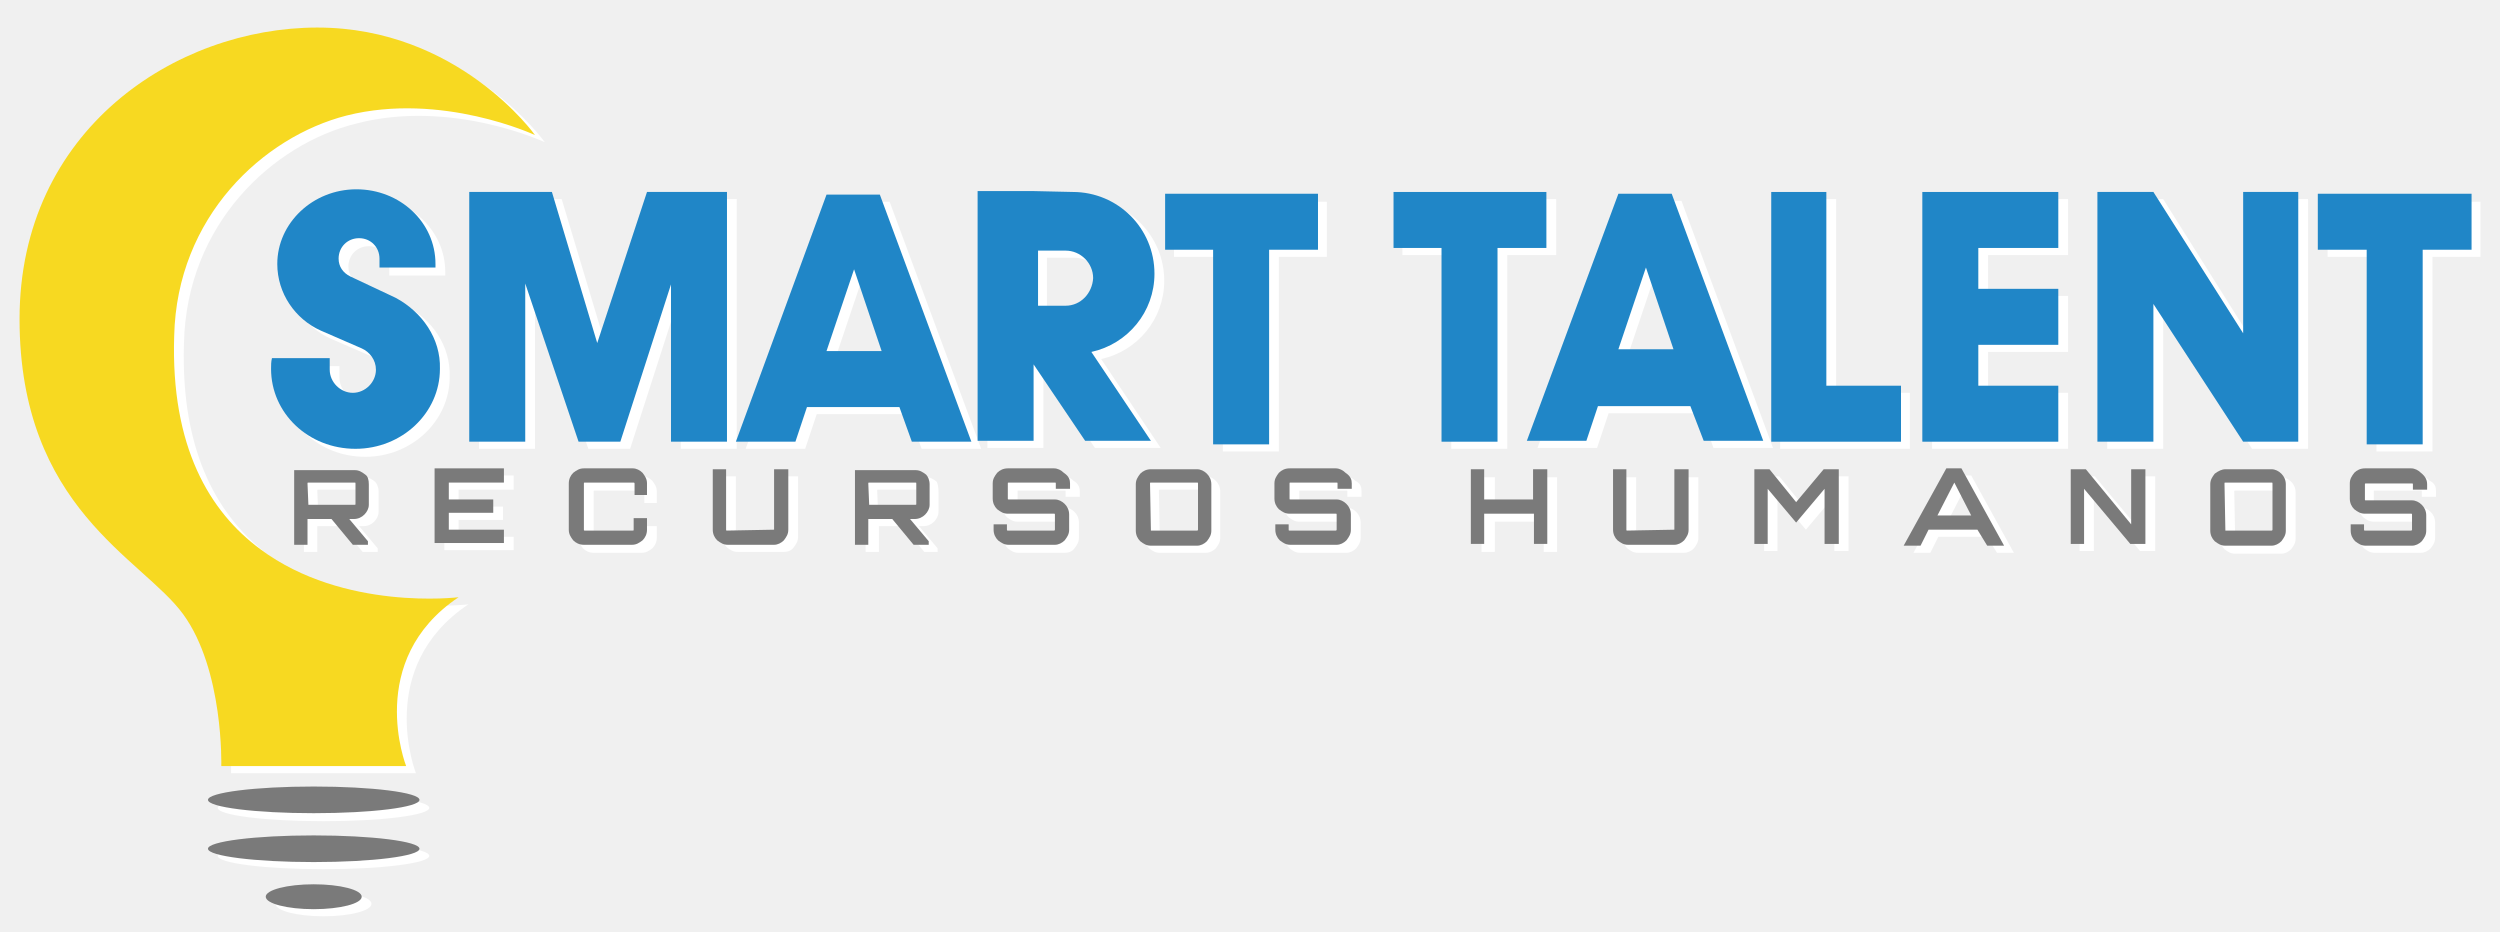
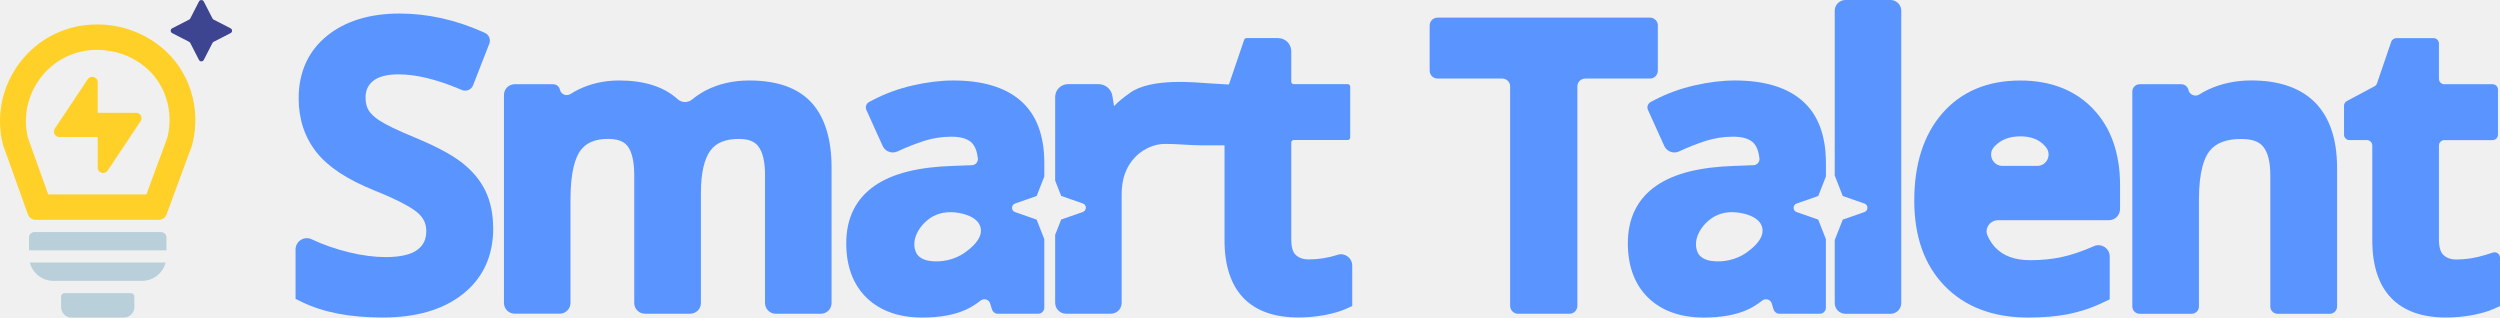
- <svg xmlns="http://www.w3.org/2000/svg" version="1.1" id="Layer_1" x="0px" y="0px" viewBox="0 0 281.3 104.8" style="enable-background:new 0 0 281.3 104.8;" xml:space="preserve">
-   <style type="text/css">
- 	.st0{fill:#FFFFFF;}
- 	.st1{fill:#2086C7;}
- 	.st2{fill:#7A7A7A;}
- 	.st3{fill:#F7D921;}
- </style>
-   <g>
+ <svg xmlns="http://www.w3.org/2000/svg" id="Capa_2" data-name="Capa 2" viewBox="0 0 612.91 77.85">
+   <defs>
+     <style>
+       .cls-1 {
+         fill: #b9d0db;
+       }
+ 
+       .cls-1, .cls-2, .cls-3, .cls-4 {
+         stroke-width: 0px;
+       }
+ 
+       .cls-2 {
+         fill: #3d4490;
+       }
+ 
+       .cls-3 {
+         fill: #ffd027;
+       }
+ 
+       .cls-4 {
+         fill: #5994ff;
+       }
+     </style>
+   </defs>
+   <g id="Versión_pincipal" data-name="Versión pincipal">
    <g>
-       <polygon class="st0" points="76.6,22.4 73.9,22.4 68.3,39.4 63.2,22.4 60.2,22.4 53.9,22.4 53.9,50.5 60.2,50.5 60.2,32.7     66.2,50.5 70.9,50.5 76.6,32.8 76.6,50.5 82.9,50.5 82.9,22.4   " />
-       <polygon class="st0" points="206.6,44.2 206.6,22.4 200.3,22.4 200.3,44.2 200.3,50.5 206.6,50.5 214.9,50.5 214.9,44.2   " />
-       <polygon class="st0" points="232.7,28.7 232.7,22.4 223.7,22.4 218.1,22.4 217.4,22.4 217.4,50.5 218.1,50.5 223.7,50.5     232.7,50.5 232.7,44.2 223.7,44.2 223.7,39.6 232.7,39.6 232.7,33.3 223.7,33.3 223.7,28.7   " />
-       <path class="st0" d="M103.7,50.5h6.7l-10.3-27.8l-3,0l-3,0L83.9,50.5h6.7l1.3-3.9h10.4L103.7,50.5z M94,40.3l3.1-9.2l3.1,9.2H94z" />
-       <path class="st0" d="M192.8,50.4h6.7l-10.3-27.8l-3,0l-3,0L173,50.4h6.7l1.3-3.9h10.4L192.8,50.4z M183.1,40.2l3.1-9.2l3.1,9.2    H183.1z" />
-       <path class="st0" d="M131,31.6c0-5.1-4.1-9.2-9.2-9.2l-4.4-0.1h-6.3v28.1h6.3v-8.6l0,0l5.8,8.6h7.4l-6.7-10    C128,39.5,131,35.9,131,31.6z M120.9,35.2h-3.1V29h3.1c1.7,0,3.1,1.4,3.1,3.1S122.6,35.2,120.9,35.2z" />
-       <polygon class="st0" points="253.4,22.4 253.4,38.3 243.4,22.4 237.1,22.4 237.1,50.5 243.4,50.5 243.4,35 253.4,50.5 259.7,50.5     259.7,22.4   " />
-       <polygon class="st0" points="175.1,22.4 169.6,22.4 163.3,22.4 157.8,22.4 157.8,28.7 163.3,28.7 163.3,50.5 169.6,50.5     169.6,28.7 175.1,28.7   " />
-       <polygon class="st0" points="279.1,22.7 273.7,22.7 267.4,22.7 261.9,22.7 261.9,28.9 267.4,28.9 267.4,50.8 273.7,50.8     273.7,28.9 279.1,28.9   " />
-       <polygon class="st0" points="149.3,22.7 143.9,22.7 137.6,22.7 132.1,22.7 132.1,28.9 137.6,28.9 137.6,50.8 143.9,50.8     143.9,28.9 149.3,28.9   " />
-       <path class="st0" d="M45.6,34.4L40.5,32c-0.8-0.4-1.3-1.1-1.3-2c0-1.3,1-2.3,2.3-2.3c1.3,0,2.3,1,2.3,2.3c0,0.1,0,1,0,1h6.3l0,0    c0-0.1,0-0.3,0-0.4c0-4.7-4-8.4-8.9-8.4s-8.9,3.8-8.9,8.4c0,3.3,2,6.2,4.9,7.5l4.6,2c0.9,0.4,1.6,1.3,1.6,2.4    c0,1.4-1.2,2.6-2.6,2.6c-1.4,0-2.6-1.2-2.6-2.6c0-0.1,0-1.3,0-1.3h-6.5l0,0c-0.1,0.4-0.1,0.8-0.1,1.2c0,5,4.2,9,9.5,9    c5.2,0,9.5-4,9.5-9C50.7,38.9,48.6,35.9,45.6,34.4z" />
-       <path class="st0" d="M42.6,55.3v2.3c0,0.4-0.2,0.8-0.5,1.1c-0.3,0.3-0.7,0.5-1.2,0.5h-0.5l2.1,2.5v0.4h-1.7l-2.4-2.9h-2.7h0v2.9    h-1.5v-8.4H41c0.5,0,0.8,0.2,1.2,0.5C42.4,54.4,42.6,54.8,42.6,55.3z M35.8,57.6H41c0.1,0,0.1,0,0.1-0.1v-2.3c0-0.1,0-0.1-0.1-0.1    h-5.2c-0.1,0-0.1,0-0.1,0.1L35.8,57.6C35.7,57.6,35.7,57.6,35.8,57.6z" />
-       <path class="st0" d="M57.8,53.6v1.5h-6.2v1.9h5v1.5h-5v1.9h6.2v1.5H50v-8.4H57.8z" />
-       <path class="st0" d="M88.2,60.4v-6.8h1.6v6.8c0,0.5-0.2,0.8-0.5,1.2s-0.7,0.5-1.1,0.5H83c-0.5,0-0.8-0.2-1.2-0.5    c-0.3-0.3-0.5-0.7-0.5-1.2v-6.8h1.5v6.8c0,0.1,0,0.1,0.1,0.1L88.2,60.4C88.2,60.5,88.2,60.5,88.2,60.4z" />
-       <path class="st0" d="M105.6,55.3v2.3c0,0.4-0.2,0.8-0.5,1.1c-0.3,0.3-0.7,0.5-1.2,0.5h-0.5l2.1,2.5v0.4H104l-2.4-2.9h-2.7h0v2.9    h-1.5v-8.4h6.8c0.5,0,0.8,0.2,1.2,0.5C105.5,54.4,105.6,54.8,105.6,55.3z M98.8,57.6h5.2c0.1,0,0.1,0,0.1-0.1v-2.3    c0-0.1,0-0.1-0.1-0.1h-5.2c-0.1,0-0.1,0-0.1,0.1L98.8,57.6C98.7,57.6,98.8,57.6,98.8,57.6z" />
-       <path class="st0" d="M121.5,55.3v0.6h-1.6v-0.6c0-0.1,0-0.1-0.1-0.1h-5.2c-0.1,0-0.1,0-0.1,0.1V57c0,0.1,0,0.1,0.1,0.1h5.2    c0.4,0,0.8,0.2,1.1,0.5c0.3,0.3,0.5,0.7,0.5,1.2v1.7c0,0.5-0.2,0.8-0.5,1.2s-0.7,0.5-1.1,0.5h-5.2c-0.5,0-0.8-0.2-1.2-0.5    c-0.3-0.3-0.5-0.7-0.5-1.2v-0.6h1.5v0.6c0,0.1,0,0.1,0.1,0.1h5.2c0,0,0.1,0,0.1-0.1v-1.7c0-0.1,0-0.1-0.1-0.1h-5.2    c-0.5,0-0.8-0.2-1.2-0.5c-0.3-0.3-0.5-0.7-0.5-1.2v-1.7c0-0.5,0.2-0.8,0.5-1.2c0.3-0.3,0.7-0.5,1.2-0.5h5.2c0.4,0,0.8,0.2,1.1,0.5    C121.3,54.4,121.5,54.8,121.5,55.3z" />
-       <path class="st0" d="M130.5,53.6h5.2c0.4,0,0.8,0.2,1.1,0.5c0.3,0.3,0.5,0.7,0.5,1.2v5.2c0,0.5-0.2,0.8-0.5,1.2    c-0.3,0.3-0.7,0.5-1.1,0.5h-5.2c-0.5,0-0.8-0.2-1.2-0.5c-0.3-0.3-0.5-0.7-0.5-1.2v-5.2c0-0.5,0.2-0.8,0.5-1.2    C129.7,53.8,130.1,53.6,130.5,53.6z M130.5,60.5h5.2c0,0,0.1,0,0.1-0.1v-5.2c0-0.1,0-0.1-0.1-0.1h-5.2c-0.1,0-0.1,0-0.1,0.1    L130.5,60.5C130.5,60.5,130.5,60.5,130.5,60.5z" />
-       <path class="st0" d="M153.2,55.3v0.6h-1.6v-0.6c0-0.1,0-0.1-0.1-0.1h-5.2c-0.1,0-0.1,0-0.1,0.1V57c0,0.1,0,0.1,0.1,0.1h5.2    c0.4,0,0.8,0.2,1.1,0.5c0.3,0.3,0.5,0.7,0.5,1.2v1.7c0,0.5-0.2,0.8-0.5,1.2c-0.3,0.3-0.7,0.5-1.1,0.5h-5.2c-0.5,0-0.8-0.2-1.2-0.5    c-0.3-0.3-0.5-0.7-0.5-1.2v-0.6h1.5v0.6c0,0.1,0,0.1,0.1,0.1h5.2c0,0,0.1,0,0.1-0.1v-1.7c0-0.1,0-0.1-0.1-0.1h-5.2    c-0.5,0-0.8-0.2-1.2-0.5c-0.3-0.3-0.5-0.7-0.5-1.2v-1.7c0-0.5,0.2-0.8,0.5-1.2c0.3-0.3,0.7-0.5,1.2-0.5h5.2c0.4,0,0.8,0.2,1.1,0.5    C153.1,54.4,153.2,54.8,153.2,55.3z" />
-       <path class="st0" d="M173.7,53.7h1.5v8.4h-1.5v-3.4h-5.5v3.4h-1.5v-8.4h1.5v3.4h5.5V53.7z" />
-       <path class="st0" d="M189.5,60.5v-6.8h1.6v6.8c0,0.5-0.2,0.8-0.5,1.2c-0.3,0.3-0.7,0.5-1.1,0.5h-5.2c-0.5,0-0.8-0.2-1.2-0.5    c-0.3-0.3-0.5-0.7-0.5-1.2v-6.8h1.5v6.8c0,0.1,0,0.1,0.1,0.1L189.5,60.5C189.5,60.6,189.5,60.5,189.5,60.5z" />
-       <path class="st0" d="M203.2,57.3l3.1-3.7h1.7v8.4h-1.6v-6.2l-3.2,3.8l-3.2-3.8v6.2h-1.5v-8.4h1.7L203.2,57.3z" />
-       <path class="st0" d="M240.9,59.8v-6.2h1.6v8.4h-1.7l-5.2-6.2v6.2H234v-8.4h1.7L240.9,59.8z" />
-       <path class="st0" d="M251.5,53.7h5.2c0.4,0,0.8,0.2,1.1,0.5c0.3,0.3,0.5,0.7,0.5,1.2v5.2c0,0.5-0.2,0.8-0.5,1.2    c-0.3,0.3-0.7,0.5-1.1,0.5h-5.2c-0.5,0-0.8-0.2-1.2-0.5c-0.3-0.3-0.5-0.7-0.5-1.2v-5.2c0-0.5,0.2-0.8,0.5-1.2    C250.6,53.8,251,53.7,251.5,53.7z M251.5,60.6h5.2c0,0,0.1,0,0.1-0.1v-5.2c0-0.1,0-0.1-0.1-0.1h-5.2c-0.1,0-0.1,0-0.1,0.1    L251.5,60.6C251.4,60.5,251.4,60.6,251.5,60.6z" />
-       <path class="st0" d="M274.1,55.3v0.6h-1.6v-0.6c0-0.1,0-0.1-0.1-0.1h-5.2c-0.1,0-0.1,0-0.1,0.1V57c0,0.1,0,0.1,0.1,0.1h5.2    c0.4,0,0.8,0.2,1.1,0.5c0.3,0.3,0.5,0.7,0.5,1.2v1.7c0,0.5-0.2,0.8-0.5,1.2c-0.3,0.3-0.7,0.5-1.1,0.5h-5.2c-0.5,0-0.8-0.2-1.2-0.5    c-0.3-0.3-0.5-0.7-0.5-1.2v-0.6h1.5v0.6c0,0.1,0,0.1,0.1,0.1h5.2c0,0,0.1,0,0.1-0.1v-1.7c0-0.1,0-0.1-0.1-0.1h-5.2    c-0.5,0-0.8-0.2-1.2-0.5c-0.3-0.3-0.5-0.7-0.5-1.2v-1.7c0-0.5,0.2-0.8,0.5-1.2c0.3-0.3,0.7-0.5,1.2-0.5h5.2c0.4,0,0.8,0.2,1.1,0.5    C274,54.4,274.1,54.8,274.1,55.3z" />
-       <path class="st0" d="M224.7,62.2h1.9l-4.8-8.7h0h-1.7h0l-4.8,8.7h1.9l0.9-1.8h5.5L224.7,62.2z M219.1,58.8l1.9-3.7l1.9,3.7H219.1z    " />
-       <path class="st0" d="M73.9,56.6v-1.3c0-0.5-0.2-0.8-0.5-1.2c-0.3-0.3-0.7-0.5-1.1-0.5h-0.2l-5.3,0c-0.5,0-0.8,0.2-1.2,0.5    c-0.3,0.3-0.5,0.7-0.5,1.2v5.2c0,0.5,0.2,0.8,0.5,1.2c0.3,0.3,0.7,0.5,1.2,0.5h4.9h0.5c0.5,0,0.8-0.2,1.2-0.5    c0.3-0.3,0.5-0.7,0.5-1.2v-1.3h-1.5v1.3c0,0.1,0,0.1-0.1,0.1h-0.5h-4.9c-0.1,0-0.1,0-0.1-0.1v-5.2c0-0.1,0-0.1,0.1-0.1l4.8,0l0,0    h0.7c0,0,0.1,0,0.1,0.1v1.3H73.9z" />
-       <path class="st0" d="M61.3,16c0,0-8.6-12.1-24.5-12.1S3.3,15.4,3.3,36.7s13.8,26.9,18.4,33.2S26,87,26,87h20.8    c0,0-4.7-11.9,5.9-19c0,0-12.9,1.6-22.3-5.4c-5.7-4.2-10.1-11.5-9.7-24C21,25.2,30.7,16.2,40.1,13.9C50.8,11.1,61.3,16,61.3,16z" />
-       <ellipse class="st0" cx="36.4" cy="90.9" rx="11.9" ry="1.5" />
-       <ellipse class="st0" cx="36.4" cy="96.3" rx="11.9" ry="1.5" />
-       <ellipse class="st0" cx="36.4" cy="101.7" rx="5.4" ry="1.4" />
-     </g>
-     <g>
-       <polygon class="st1" points="75.5,21.6 72.8,21.6 67.2,38.6 62.1,21.6 59.1,21.6 52.8,21.6 52.8,49.7 59.1,49.7 59.1,31.9     65.1,49.7 69.8,49.7 75.5,32 75.5,49.7 81.8,49.7 81.8,21.6   " />
-       <polygon class="st1" points="205.5,43.4 205.5,21.6 199.3,21.6 199.3,43.4 199.3,49.7 205.5,49.7 213.9,49.7 213.9,43.4   " />
-       <polygon class="st1" points="231.6,27.9 231.6,21.6 222.6,21.6 217,21.6 216.3,21.6 216.3,49.7 217,49.7 222.6,49.7 231.6,49.7     231.6,43.4 222.6,43.4 222.6,38.8 231.6,38.8 231.6,32.5 222.6,32.5 222.6,27.9   " />
-       <path class="st1" d="M102.6,49.7h6.7L99,21.9l-3,0l-3,0L82.8,49.7h6.7l1.3-3.9h10.4L102.6,49.7z M93,39.5l3.1-9.2l3.1,9.2H93z" />
-       <path class="st1" d="M191.7,49.6h6.7l-10.3-27.8l-3,0l-3,0l-10.3,27.8h6.7l1.3-3.9h10.4L191.7,49.6z M182.1,39.3l3.1-9.2l3.1,9.2    H182.1z" />
-       <path class="st1" d="M129.9,30.8c0-5.1-4.1-9.2-9.2-9.2l-4.4-0.1h-6.3v28.1h6.3v-8.6l0,0l5.8,8.6h7.4l-6.7-10    C126.9,38.7,129.9,35.1,129.9,30.8z M119.9,34.4h-3.1v-6.2h3.1c1.7,0,3.1,1.4,3.1,3.1C122.9,33,121.6,34.4,119.9,34.4z" />
-       <polygon class="st1" points="252.4,21.6 252.4,37.5 242.3,21.6 236,21.6 236,49.7 242.3,49.7 242.3,34.2 252.4,49.7 258.6,49.7     258.6,21.6   " />
-       <polygon class="st1" points="174,21.6 168.5,21.6 162.2,21.6 156.8,21.6 156.8,27.9 162.2,27.9 162.2,49.7 168.5,49.7 168.5,27.9     174,27.9   " />
-       <polygon class="st1" points="278.1,21.8 272.6,21.8 266.3,21.8 260.8,21.8 260.8,28.1 266.3,28.1 266.3,50 272.6,50 272.6,28.1     278.1,28.1   " />
-       <polygon class="st1" points="148.3,21.8 142.8,21.8 136.5,21.8 131.1,21.8 131.1,28.1 136.5,28.1 136.5,50 142.8,50 142.8,28.1     148.3,28.1   " />
-       <path class="st1" d="M44.5,33.5l-5.1-2.4c-0.8-0.4-1.3-1.1-1.3-2c0-1.3,1-2.3,2.3-2.3c1.3,0,2.3,1,2.3,2.3c0,0.1,0,1,0,1H49l0,0    c0-0.1,0-0.3,0-0.4c0-4.7-4-8.4-8.9-8.4s-8.9,3.8-8.9,8.4c0,3.3,2,6.2,4.9,7.5l4.6,2c0.9,0.4,1.6,1.3,1.6,2.4    c0,1.4-1.2,2.6-2.6,2.6c-1.4,0-2.6-1.2-2.6-2.6c0-0.1,0-1.3,0-1.3h-6.5l0,0c-0.1,0.4-0.1,0.8-0.1,1.2c0,5,4.2,9,9.5,9    c5.2,0,9.5-4,9.5-9C49.6,38.1,47.5,35.1,44.5,33.5z" />
-       <path class="st2" d="M41.5,54.5v2.3c0,0.4-0.2,0.8-0.5,1.1c-0.3,0.3-0.7,0.5-1.2,0.5h-0.5l2.1,2.5v0.4h-1.7l-2.4-2.9h-2.7h0v2.9    h-1.5v-8.4h6.8c0.5,0,0.8,0.2,1.2,0.5C41.4,53.6,41.5,54,41.5,54.5z M34.7,56.8h5.2c0.1,0,0.1,0,0.1-0.1v-2.3c0-0.1,0-0.1-0.1-0.1    h-5.2c-0.1,0-0.1,0-0.1,0.1L34.7,56.8C34.6,56.8,34.7,56.8,34.7,56.8z" />
-       <path class="st2" d="M56.7,52.8v1.5h-6.2v1.9h5v1.5h-5v1.9h6.2v1.5h-7.8v-8.4H56.7z" />
-       <path class="st2" d="M87.1,59.6v-6.8h1.6v6.8c0,0.5-0.2,0.8-0.5,1.2c-0.3,0.3-0.7,0.5-1.1,0.5h-5.2c-0.5,0-0.8-0.2-1.2-0.5    c-0.3-0.3-0.5-0.7-0.5-1.2v-6.8h1.5v6.8c0,0.1,0,0.1,0.1,0.1L87.1,59.6C87.1,59.7,87.1,59.7,87.1,59.6z" />
-       <path class="st2" d="M104.6,54.5v2.3c0,0.4-0.2,0.8-0.5,1.1c-0.3,0.3-0.7,0.5-1.2,0.5h-0.5l2.1,2.5v0.4h-1.7l-2.4-2.9h-2.7h0v2.9    h-1.5v-8.4h6.8c0.5,0,0.8,0.2,1.2,0.5C104.4,53.6,104.6,54,104.6,54.5z M97.8,56.8h5.2c0.1,0,0.1,0,0.1-0.1v-2.3    c0-0.1,0-0.1-0.1-0.1h-5.2c-0.1,0-0.1,0-0.1,0.1L97.8,56.8C97.7,56.8,97.7,56.8,97.8,56.8z" />
-       <path class="st2" d="M120.4,54.4v0.6h-1.6v-0.6c0-0.1,0-0.1-0.1-0.1h-5.2c-0.1,0-0.1,0-0.1,0.1v1.7c0,0.1,0,0.1,0.1,0.1h5.2    c0.4,0,0.8,0.2,1.1,0.5c0.3,0.3,0.5,0.7,0.5,1.2v1.7c0,0.5-0.2,0.8-0.5,1.2c-0.3,0.3-0.7,0.5-1.1,0.5h-5.2c-0.5,0-0.8-0.2-1.2-0.5    c-0.3-0.3-0.5-0.7-0.5-1.2V59h1.5v0.6c0,0.1,0,0.1,0.1,0.1h5.2c0,0,0.1,0,0.1-0.1v-1.7c0-0.1,0-0.1-0.1-0.1h-5.2    c-0.5,0-0.8-0.2-1.2-0.5c-0.3-0.3-0.5-0.7-0.5-1.2v-1.7c0-0.5,0.2-0.8,0.5-1.2c0.3-0.3,0.7-0.5,1.2-0.5h5.2c0.4,0,0.8,0.2,1.1,0.5    C120.3,53.6,120.4,54,120.4,54.4z" />
-       <path class="st2" d="M129.5,52.8h5.2c0.4,0,0.8,0.2,1.1,0.5c0.3,0.3,0.5,0.7,0.5,1.2v5.2c0,0.5-0.2,0.8-0.5,1.2    c-0.3,0.3-0.7,0.5-1.1,0.5h-5.2c-0.5,0-0.8-0.2-1.2-0.5c-0.3-0.3-0.5-0.7-0.5-1.2v-5.2c0-0.5,0.2-0.8,0.5-1.2    C128.6,53,129,52.8,129.5,52.8z M129.5,59.7h5.2c0,0,0.1,0,0.1-0.1v-5.2c0-0.1,0-0.1-0.1-0.1h-5.2c-0.1,0-0.1,0-0.1,0.1    L129.5,59.7C129.4,59.7,129.4,59.7,129.5,59.7z" />
-       <path class="st2" d="M152.1,54.4v0.6h-1.6v-0.6c0-0.1,0-0.1-0.1-0.1h-5.2c-0.1,0-0.1,0-0.1,0.1v1.7c0,0.1,0,0.1,0.1,0.1h5.2    c0.4,0,0.8,0.2,1.1,0.5c0.3,0.3,0.5,0.7,0.5,1.2v1.7c0,0.5-0.2,0.8-0.5,1.2c-0.3,0.3-0.7,0.5-1.1,0.5h-5.2c-0.5,0-0.8-0.2-1.2-0.5    c-0.3-0.3-0.5-0.7-0.5-1.2V59h1.5v0.6c0,0.1,0,0.1,0.1,0.1h5.2c0,0,0.1,0,0.1-0.1v-1.7c0-0.1,0-0.1-0.1-0.1h-5.2    c-0.5,0-0.8-0.2-1.2-0.5c-0.3-0.3-0.5-0.7-0.5-1.2v-1.7c0-0.5,0.2-0.8,0.5-1.2c0.3-0.3,0.7-0.5,1.2-0.5h5.2c0.4,0,0.8,0.2,1.1,0.5    C152,53.6,152.1,54,152.1,54.4z" />
-       <path class="st2" d="M172.6,52.8h1.5v8.4h-1.5v-3.4H167v3.4h-1.5v-8.4h1.5v3.4h5.5V52.8z" />
-       <path class="st2" d="M188.4,59.6v-6.8h1.6v6.8c0,0.5-0.2,0.8-0.5,1.2c-0.3,0.3-0.7,0.5-1.1,0.5h-5.2c-0.5,0-0.8-0.2-1.2-0.5    c-0.3-0.3-0.5-0.7-0.5-1.2v-6.8h1.5v6.8c0,0.1,0,0.1,0.1,0.1L188.4,59.6C188.4,59.7,188.4,59.7,188.4,59.6z" />
-       <path class="st2" d="M202.1,56.5l3.1-3.7h1.7v8.4h-1.6v-6.2l-3.2,3.8l-3.2-3.8v6.2h-1.5v-8.4h1.7L202.1,56.5z" />
-       <path class="st2" d="M239.8,59v-6.2h1.6v8.4h-1.7l-5.2-6.2v6.2h-1.5v-8.4h1.7L239.8,59z" />
-       <path class="st2" d="M250.4,52.8h5.2c0.4,0,0.8,0.2,1.1,0.5c0.3,0.3,0.5,0.7,0.5,1.2v5.2c0,0.5-0.2,0.8-0.5,1.2    c-0.3,0.3-0.7,0.5-1.1,0.5h-5.2c-0.5,0-0.8-0.2-1.2-0.5c-0.3-0.3-0.5-0.7-0.5-1.2v-5.2c0-0.5,0.2-0.8,0.5-1.2    C249.6,53,250,52.8,250.4,52.8z M250.4,59.7h5.2c0,0,0.1,0,0.1-0.1v-5.2c0-0.1,0-0.1-0.1-0.1h-5.2c-0.1,0-0.1,0-0.1,0.1    L250.4,59.7C250.3,59.7,250.4,59.7,250.4,59.7z" />
-       <path class="st2" d="M273.1,54.5v0.6h-1.6v-0.6c0-0.1,0-0.1-0.1-0.1h-5.2c-0.1,0-0.1,0-0.1,0.1v1.7c0,0.1,0,0.1,0.1,0.1h5.2    c0.4,0,0.8,0.2,1.1,0.5c0.3,0.3,0.5,0.7,0.5,1.2v1.7c0,0.5-0.2,0.8-0.5,1.2c-0.3,0.3-0.7,0.5-1.1,0.5h-5.2c-0.5,0-0.8-0.2-1.2-0.5    c-0.3-0.3-0.5-0.7-0.5-1.2V59h1.5v0.6c0,0.1,0,0.1,0.1,0.1h5.2c0,0,0.1,0,0.1-0.1v-1.7c0-0.1,0-0.1-0.1-0.1h-5.2    c-0.5,0-0.8-0.2-1.2-0.5c-0.3-0.3-0.5-0.7-0.5-1.2v-1.7c0-0.5,0.2-0.8,0.5-1.2c0.3-0.3,0.7-0.5,1.2-0.5h5.2c0.4,0,0.8,0.2,1.1,0.5    C272.9,53.6,273.1,54,273.1,54.5z" />
-       <path class="st2" d="M223.6,61.4h1.9l-4.8-8.7h0h-1.7h0l-4.8,8.7h1.9l0.9-1.8h5.5L223.6,61.4z M218,58l1.9-3.7l1.9,3.7H218z" />
-       <path class="st2" d="M72.8,55.7v-1.3c0-0.5-0.2-0.8-0.5-1.2c-0.3-0.3-0.7-0.5-1.1-0.5h-0.2l-5.3,0c-0.5,0-0.8,0.2-1.2,0.5    c-0.3,0.3-0.5,0.7-0.5,1.2v5.2c0,0.5,0.2,0.8,0.5,1.2c0.3,0.3,0.7,0.5,1.2,0.5h4.9h0.5c0.5,0,0.8-0.2,1.2-0.5    c0.3-0.3,0.5-0.7,0.5-1.2v-1.3h-1.5v1.3c0,0.1,0,0.1-0.1,0.1h-0.5h-4.9c-0.1,0-0.1,0-0.1-0.1v-5.2c0-0.1,0-0.1,0.1-0.1l4.8,0l0,0    h0.7c0,0,0.1,0,0.1,0.1v1.3H72.8z" />
-       <path class="st3" d="M60.2,15.2c0,0-8.6-12.1-24.5-12.1S2.2,14.6,2.2,35.9S16,62.8,20.6,69.1s4.3,17.1,4.3,17.1h20.8    c0,0-4.7-11.9,5.9-19c0,0-12.9,1.6-22.3-5.4c-5.7-4.2-10.1-11.5-9.7-24C19.9,24.4,29.6,15.4,39,13C49.7,10.3,60.2,15.2,60.2,15.2z    " />
-       <ellipse class="st2" cx="35.3" cy="90" rx="11.9" ry="1.5" />
-       <ellipse class="st2" cx="35.3" cy="95.5" rx="11.9" ry="1.5" />
-       <ellipse class="st2" cx="35.3" cy="100.9" rx="5.4" ry="1.4" />
+       <g>
+         <path class="cls-4" d="M120.92,55.94c0,6.84-2.52,12.29-7.52,16.21-4.79,3.78-11.37,5.69-19.55,5.69s-14.67-1.29-19.84-3.81l-1.55-.76v-12.11c0-2.03,2.1-3.35,3.92-2.51,2.87,1.36,5.99,2.43,9.23,3.22,3.21.77,6.23,1.16,8.95,1.16,3.63,0,6.36-.64,7.89-1.88,1.42-1.12,2.06-2.54,2.06-4.5,0-1.73-.61-3.11-1.95-4.35-1.12-1.03-3.92-2.86-10.91-5.66-6.63-2.69-11.24-5.75-14.08-9.34-2.89-3.67-4.35-8.11-4.35-13.17,0-6.45,2.36-11.63,6.98-15.37,4.48-3.61,10.45-5.44,17.76-5.44,6.78,0,13.6,1.49,20.29,4.46l.63.28c.99.44,1.47,1.6,1.09,2.63l-4,10.24c-.42,1.07-1.66,1.58-2.73,1.14l-.66-.28c-5.6-2.36-10.61-3.56-14.89-3.56-2.87,0-4.99.57-6.3,1.68-1.2,1.01-1.77,2.28-1.77,4.02,0,1.23.24,2.27.72,3.06.52.87,1.44,1.75,2.76,2.6,1.53,1.01,4.42,2.4,8.62,4.13,5.2,2.16,8.95,4.16,11.46,6.1,2.62,2.03,4.59,4.39,5.84,7,1.25,2.6,1.88,5.66,1.88,9.08Z" />
+         <path class="cls-4" d="M203.87,41.09v33.2c0,1.46-1.18,2.63-2.63,2.63h-11.06c-1.44,0-2.62-1.18-2.62-2.63v-31.42c0-3.21-.57-5.62-1.66-7-.92-1.22-2.47-1.81-4.72-1.81-3.3,0-5.58.92-6.98,2.8-1.57,2.12-2.36,5.62-2.36,10.41v27.01c0,1.46-1.18,2.63-2.63,2.63h-11.09c-1.46,0-2.63-1.18-2.63-2.63v-31.42c0-3.21-.55-5.62-1.62-7.02-.35-.44-1.38-1.79-4.7-1.79s-5.51.96-6.91,2.91c-1.09,1.53-2.4,4.83-2.4,11.9v25.41c0,1.46-1.18,2.63-2.63,2.63h-11.06c-1.44,0-2.62-1.18-2.62-2.63V23.27c0-1.44,1.18-2.62,2.62-2.62h9.42c.81,0,1.51.55,1.68,1.33.2.83.9,1.33,1.66,1.33.33,0,.66-.09.96-.28.59-.37,1.2-.72,1.86-1.05,3.04-1.49,6.41-2.25,10.04-2.25,6.17,0,10.96,1.53,14.33,4.57,1.01.92,2.49.96,3.56.09,1.03-.85,2.17-1.6,3.41-2.25,3.11-1.6,6.69-2.41,10.63-2.41,6.84,0,11.99,1.84,15.29,5.49,3.22,3.57,4.86,8.9,4.86,15.86Z" />
+         <path class="cls-4" d="M406.44,6.25v11.06c0,1.09-.87,1.95-1.93,1.95h-15.85c-1.09,0-1.95.87-1.95,1.93v53.8c0,1.07-.87,1.93-1.93,1.93h-12.62c-1.07,0-1.93-.87-1.93-1.93V21.19c0-1.07-.87-1.93-1.93-1.93h-15.85c-1.07,0-1.95-.87-1.95-1.95V6.25c0-1.07.88-1.93,1.95-1.93h52.07c1.07,0,1.93.87,1.93,1.93Z" />
+         <path class="cls-4" d="M513.16,26.7c-4.42-4.62-10.43-6.96-17.87-6.96-8.03,0-14.46,2.71-19.11,8.05-4.57,5.25-6.87,12.44-6.87,21.37s2.51,15.83,7.44,20.93c4.97,5.14,11.87,7.76,20.51,7.76,3.61,0,6.89-.28,9.75-.83,2.91-.57,5.82-1.53,8.64-2.89l1.58-.74v-10.52c0-1.58-1.31-2.76-2.76-2.76-.37,0-.76.07-1.12.24-2.78,1.23-5.42,2.14-7.79,2.65-2.38.52-5.01.79-7.79.79-3.8,0-6.61-1.03-8.59-3.11-.77-.81-1.42-1.81-1.92-2.93-.79-1.77.64-3.76,2.58-3.76h27.16c1.53,0,2.76-1.23,2.76-2.76v-5.82c0-7.83-2.23-14.13-6.6-18.7ZM495.28,33.42c2.63,0,4.61.77,6.03,2.34.13.13.24.26.35.41,1.4,1.84.11,4.5-2.19,4.5h-8.55c-2.34,0-3.65-2.78-2.12-4.55.07-.11.17-.2.24-.29,1.55-1.6,3.57-2.4,6.25-2.4Z" />
+         <path class="cls-4" d="M572.97,41.09v34.05c0,.99-.81,1.79-1.81,1.79h-12.77c-.99,0-1.79-.79-1.79-1.79v-32.17c0-3.24-.59-5.6-1.75-7.02-1.03-1.27-2.78-1.88-5.36-1.88-3.69,0-6.25.98-7.81,2.98-1.18,1.49-2.58,4.77-2.58,11.83v26.26c0,.99-.81,1.79-1.79,1.79h-12.73c-1,0-1.81-.79-1.81-1.79V22.44c0-1,.81-1.79,1.81-1.79h10.19c.83,0,1.57.57,1.75,1.38.18.85.94,1.4,1.75,1.4.29,0,.61-.07.9-.26.7-.44,1.44-.85,2.23-1.22,3.17-1.47,6.71-2.23,10.52-2.23,13.76,0,21.04,7.39,21.04,21.36Z" />
+         <path class="cls-4" d="M612.91,63.16v11.88l-1.66.74c-1.38.61-3.1,1.09-5.21,1.49-2.05.37-4.18.57-6.36.57-11.83,0-18.08-6.54-18.08-18.92v-23.25c0-.74-.59-1.33-1.33-1.33h-4.29c-.72,0-1.31-.59-1.31-1.33v-7.08c0-.5.26-.94.7-1.16l6.76-3.61c.29-.15.53-.41.63-.74l3.48-10.17c.18-.53.7-.9,1.25-.9h9.14c.72,0,1.31.59,1.31,1.33v8.64c0,.74.59,1.33,1.33,1.33h11.81c.74,0,1.33.59,1.33,1.31v11.06c0,.74-.59,1.33-1.33,1.33h-11.81c-.74,0-1.33.59-1.33,1.33v23.07c0,1.81.37,3.08,1.11,3.76.77.74,1.81,1.11,3.21,1.11,2.34,0,4.72-.39,7.06-1.12l1.88-.59c.85-.26,1.71.37,1.71,1.27Z" />
+         <path class="cls-4" d="M254.15,53.84l-5.3-1.85c-.99-.34-.99-1.74,0-2.09l5.3-1.85,1.88-4.79v-3.28c0-6.84-1.97-12.01-5.9-15.37-3.78-3.24-9.3-4.88-16.4-4.88-3.11,0-6.43.41-9.89,1.2-3.48.79-6.76,1.99-9.71,3.52l-1.05.55c-.7.37-1,1.22-.68,1.95l3.98,8.79c.46,1.03,1.47,1.64,2.52,1.64.39,0,.79-.09,1.18-.28,2.08-.98,4.29-1.84,6.54-2.58,2.12-.66,4.35-1.01,6.65-1.01s4.05.52,5.03,1.55c.77.83,1.25,2.08,1.44,3.78.09.87-.59,1.62-1.44,1.66l-4.57.17c-8.59.26-14.87,1.84-19.24,4.83-4.66,3.21-7.02,7.96-7.02,14.13,0,5.68,1.7,10.19,5.03,13.41,3.33,3.19,7.9,4.81,13.6,4.81,4.26,0,7.85-.64,10.69-1.92,1.2-.55,2.42-1.29,3.62-2.24.83-.65,2.05-.28,2.35.73l.36,1.22c.25.84.83,1.28,1.5,1.28h9.91c.82,0,1.49-.67,1.49-1.49v-16.81l-1.88-4.79ZM236.44,62c-2.41,1.68-5.71,2.41-8.62,1.95-1.25-.2-2.65-.79-3.21-1.99-1.55-3.35,1.14-7.2,3.98-8.83,2.27-1.31,4.9-1.33,7.39-.74.57.15,1.16.33,1.73.59,1.46.66,2.73,1.75,2.78,3.48.06,2.3-2.34,4.35-4.05,5.53Z" />
+         <path class="cls-4" d="M327.93,62.48c-2.34.74-4.72,1.12-7.06,1.12-1.38,0-2.43-.37-3.21-1.11-.72-.68-1.09-1.95-1.09-3.76v-23.8c0-.33.27-.6.6-.6h13.25c.33,0,.6-.27.6-.6v-12.5c0-.33-.27-.6-.6-.6h-13.25c-.33,0-.6-.27-.6-.6v-7.48c0-1.77-1.45-3.21-3.21-3.21h-7.76c-.26,0-.48.16-.57.4l-3.73,10.94s-.03.02-.03.04c-1.57-.09-3.13-.19-4.7-.28-3.13-.18-14.32-1.49-19.62,2.38-1.34.98-2.67,1.97-3.83,3.19l-.41-2.51c-.27-1.66-1.7-2.87-3.38-2.87h-7.49c-1.74,0-3.15,1.41-3.15,3.15v20.5l1.47,3.75,5.31,1.85c.99.34.99,1.74,0,2.09l-5.31,1.85-1.47,3.75v16.67c0,1.48,1.2,2.67,2.67,2.67h10.98c1.47,0,2.65-1.19,2.65-2.65v-26.62c0-3.8,1.07-6.76,3.26-9.07.13-.15.28-.29.42-.42,1.79-1.7,4.39-2.86,6.87-2.87,3.06-.02,6.1.35,9.16.35.35,0,3.33.02,5.51,0v23.28c0,12.38,6.25,18.92,18.09,18.92,2.17,0,4.31-.2,6.36-.57,2.1-.41,3.81-.88,5.2-1.49l1.66-.74v-9.92c0-1.87-1.81-3.2-3.59-2.65Z" />
+         <path class="cls-4" d="M445.77,53.84l-5.3-1.85c-.99-.34-.99-1.74,0-2.09l5.3-1.85,1.88-4.79v-3.28c0-6.84-1.97-12.01-5.9-15.37-3.78-3.24-9.3-4.88-16.4-4.88-3.11,0-6.43.41-9.89,1.2-3.48.79-6.76,1.99-9.71,3.52l-1.05.55c-.7.37-1,1.22-.68,1.95l3.98,8.79c.46,1.03,1.47,1.64,2.52,1.64.39,0,.79-.09,1.18-.28,2.08-.98,4.29-1.84,6.54-2.58,2.12-.66,4.35-1.01,6.65-1.01s4.05.52,5.03,1.55c.77.83,1.25,2.08,1.44,3.78.09.87-.59,1.62-1.44,1.66l-4.57.17c-8.59.26-14.87,1.84-19.24,4.83-4.66,3.21-7.02,7.96-7.02,14.13,0,5.68,1.7,10.19,5.03,13.41,3.33,3.19,7.9,4.81,13.6,4.81,4.26,0,7.85-.64,10.69-1.92,1.2-.55,2.42-1.29,3.62-2.24.83-.65,2.05-.28,2.35.73l.36,1.22c.25.84.83,1.28,1.5,1.28h9.91c.82,0,1.49-.67,1.49-1.49v-16.81l-1.88-4.79ZM428.07,62c-2.41,1.68-5.71,2.41-8.62,1.95-1.25-.2-2.65-.79-3.21-1.99-1.55-3.35,1.14-7.2,3.98-8.83,2.27-1.31,4.9-1.33,7.39-.74.57.15,1.16.33,1.73.59,1.46.66,2.73,1.75,2.78,3.48.06,2.3-2.34,4.35-4.05,5.53Z" />
+         <path class="cls-4" d="M463.5,0h-11.06c-1.46,0-2.63,1.18-2.63,2.63v40.4l1.97,5.02,5.31,1.85c.99.34.99,1.74,0,2.09l-5.31,1.85-1.97,5.02v15.44c0,1.46,1.18,2.63,2.63,2.63h11.06c1.44,0,2.62-1.18,2.62-2.63V2.63C466.12,1.18,464.94,0,463.5,0Z" />
+       </g>
+       <g>
+         <path class="cls-1" d="M15.83,71.86h16.25c.47,0,.86.38.86.86v2.57c0,1.42-1.15,2.57-2.57,2.57h-12.83c-1.42,0-2.57-1.15-2.57-2.57v-2.57c0-.47.38-.86.86-.86Z" />
+         <path class="cls-2" d="M56.53,8.12l-4.15,2.13c-.12.06-.22.16-.29.29l-2.13,4.15c-.25.48-.94.48-1.18,0l-2.13-4.15c-.06-.12-.16-.22-.29-.29l-4.15-2.13c-.48-.25-.48-.94,0-1.18l4.15-2.13c.12-.06.22-.16.29-.29l2.13-4.15c.25-.48.94-.48,1.18,0l2.13,4.15c.06.12.16.22.29.29l4.15,2.13c.48.25.48.94,0,1.18Z" />
+         <path class="cls-3" d="M33.35,27.65h-9.4v-7.49c0-1.32-1.71-1.83-2.44-.74l-8.07,12.1c-.59.88.04,2.07,1.11,2.07h9.4v7.49c0,1.32,1.71,1.83,2.44.74l8.07-12.1c.59-.88-.04-2.07-1.11-2.07Z" />
+         <path class="cls-3" d="M38.94,53.89H8.73c-.84,0-1.59-.53-1.88-1.32L.73,35.51c-1.78-7-.28-14.34,4.11-20.14,4.25-5.62,10.73-9.03,17.75-9.35.41-.02.83-.03,1.25-.03,5.7,0,11.25,1.96,15.64,5.52,6.97,5.66,9.97,15.06,7.65,23.94l-.09.29-6.22,16.85c-.29.78-1.04,1.3-1.87,1.3ZM11.82,47.66h24.07l5.14-13.91c1.65-6.51-.53-13.35-5.58-17.44-3.25-2.64-7.37-4.09-11.6-4.09-.32,0-.64,0-.95.02-5.12.23-9.85,2.73-12.96,6.84-3.22,4.26-4.34,9.63-3.08,14.77l4.96,13.81Z" />
+         <g>
+           <path class="cls-1" d="M40.8,61.38v-3.16c0-.73-.6-1.33-1.33-1.33H8.44c-.73,0-1.33.6-1.33,1.33v3.16h33.68Z" />
+           <path class="cls-1" d="M7.31,64.37c.67,2.58,3,4.49,5.79,4.49h21.71c2.79,0,5.13-1.91,5.79-4.49H7.31Z" />
+         </g>
+       </g>
    </g>
  </g>
</svg>
